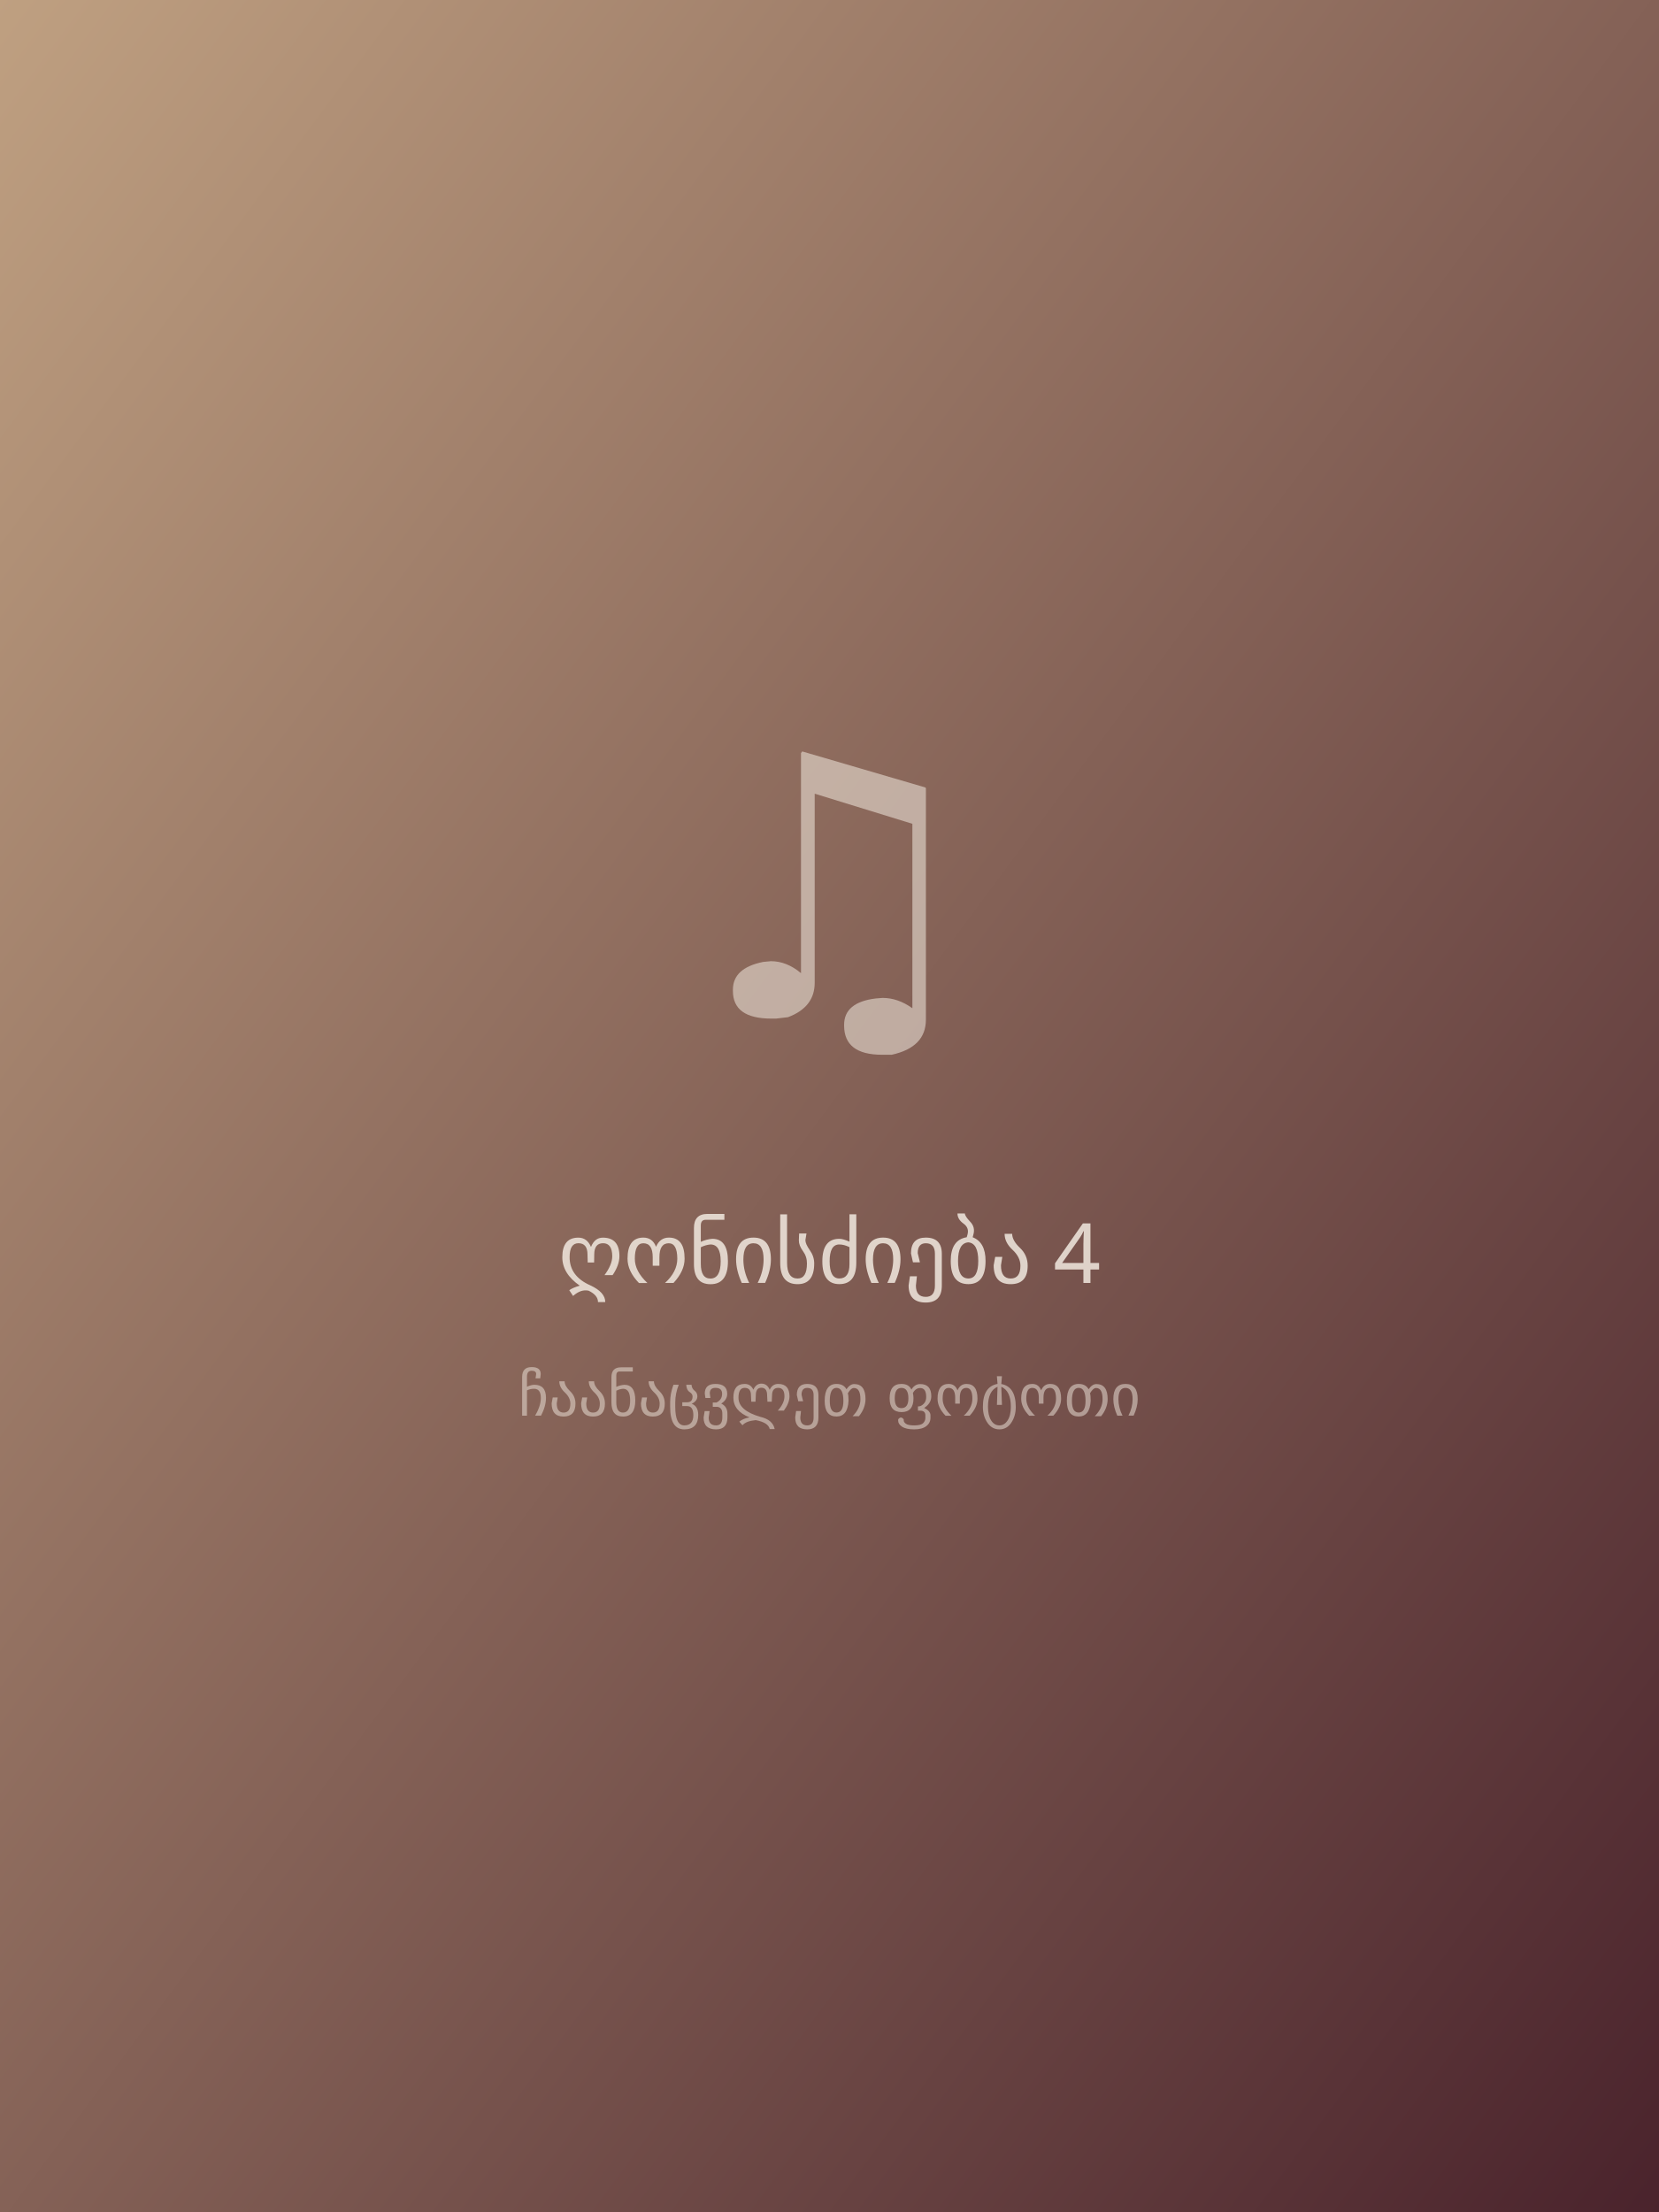
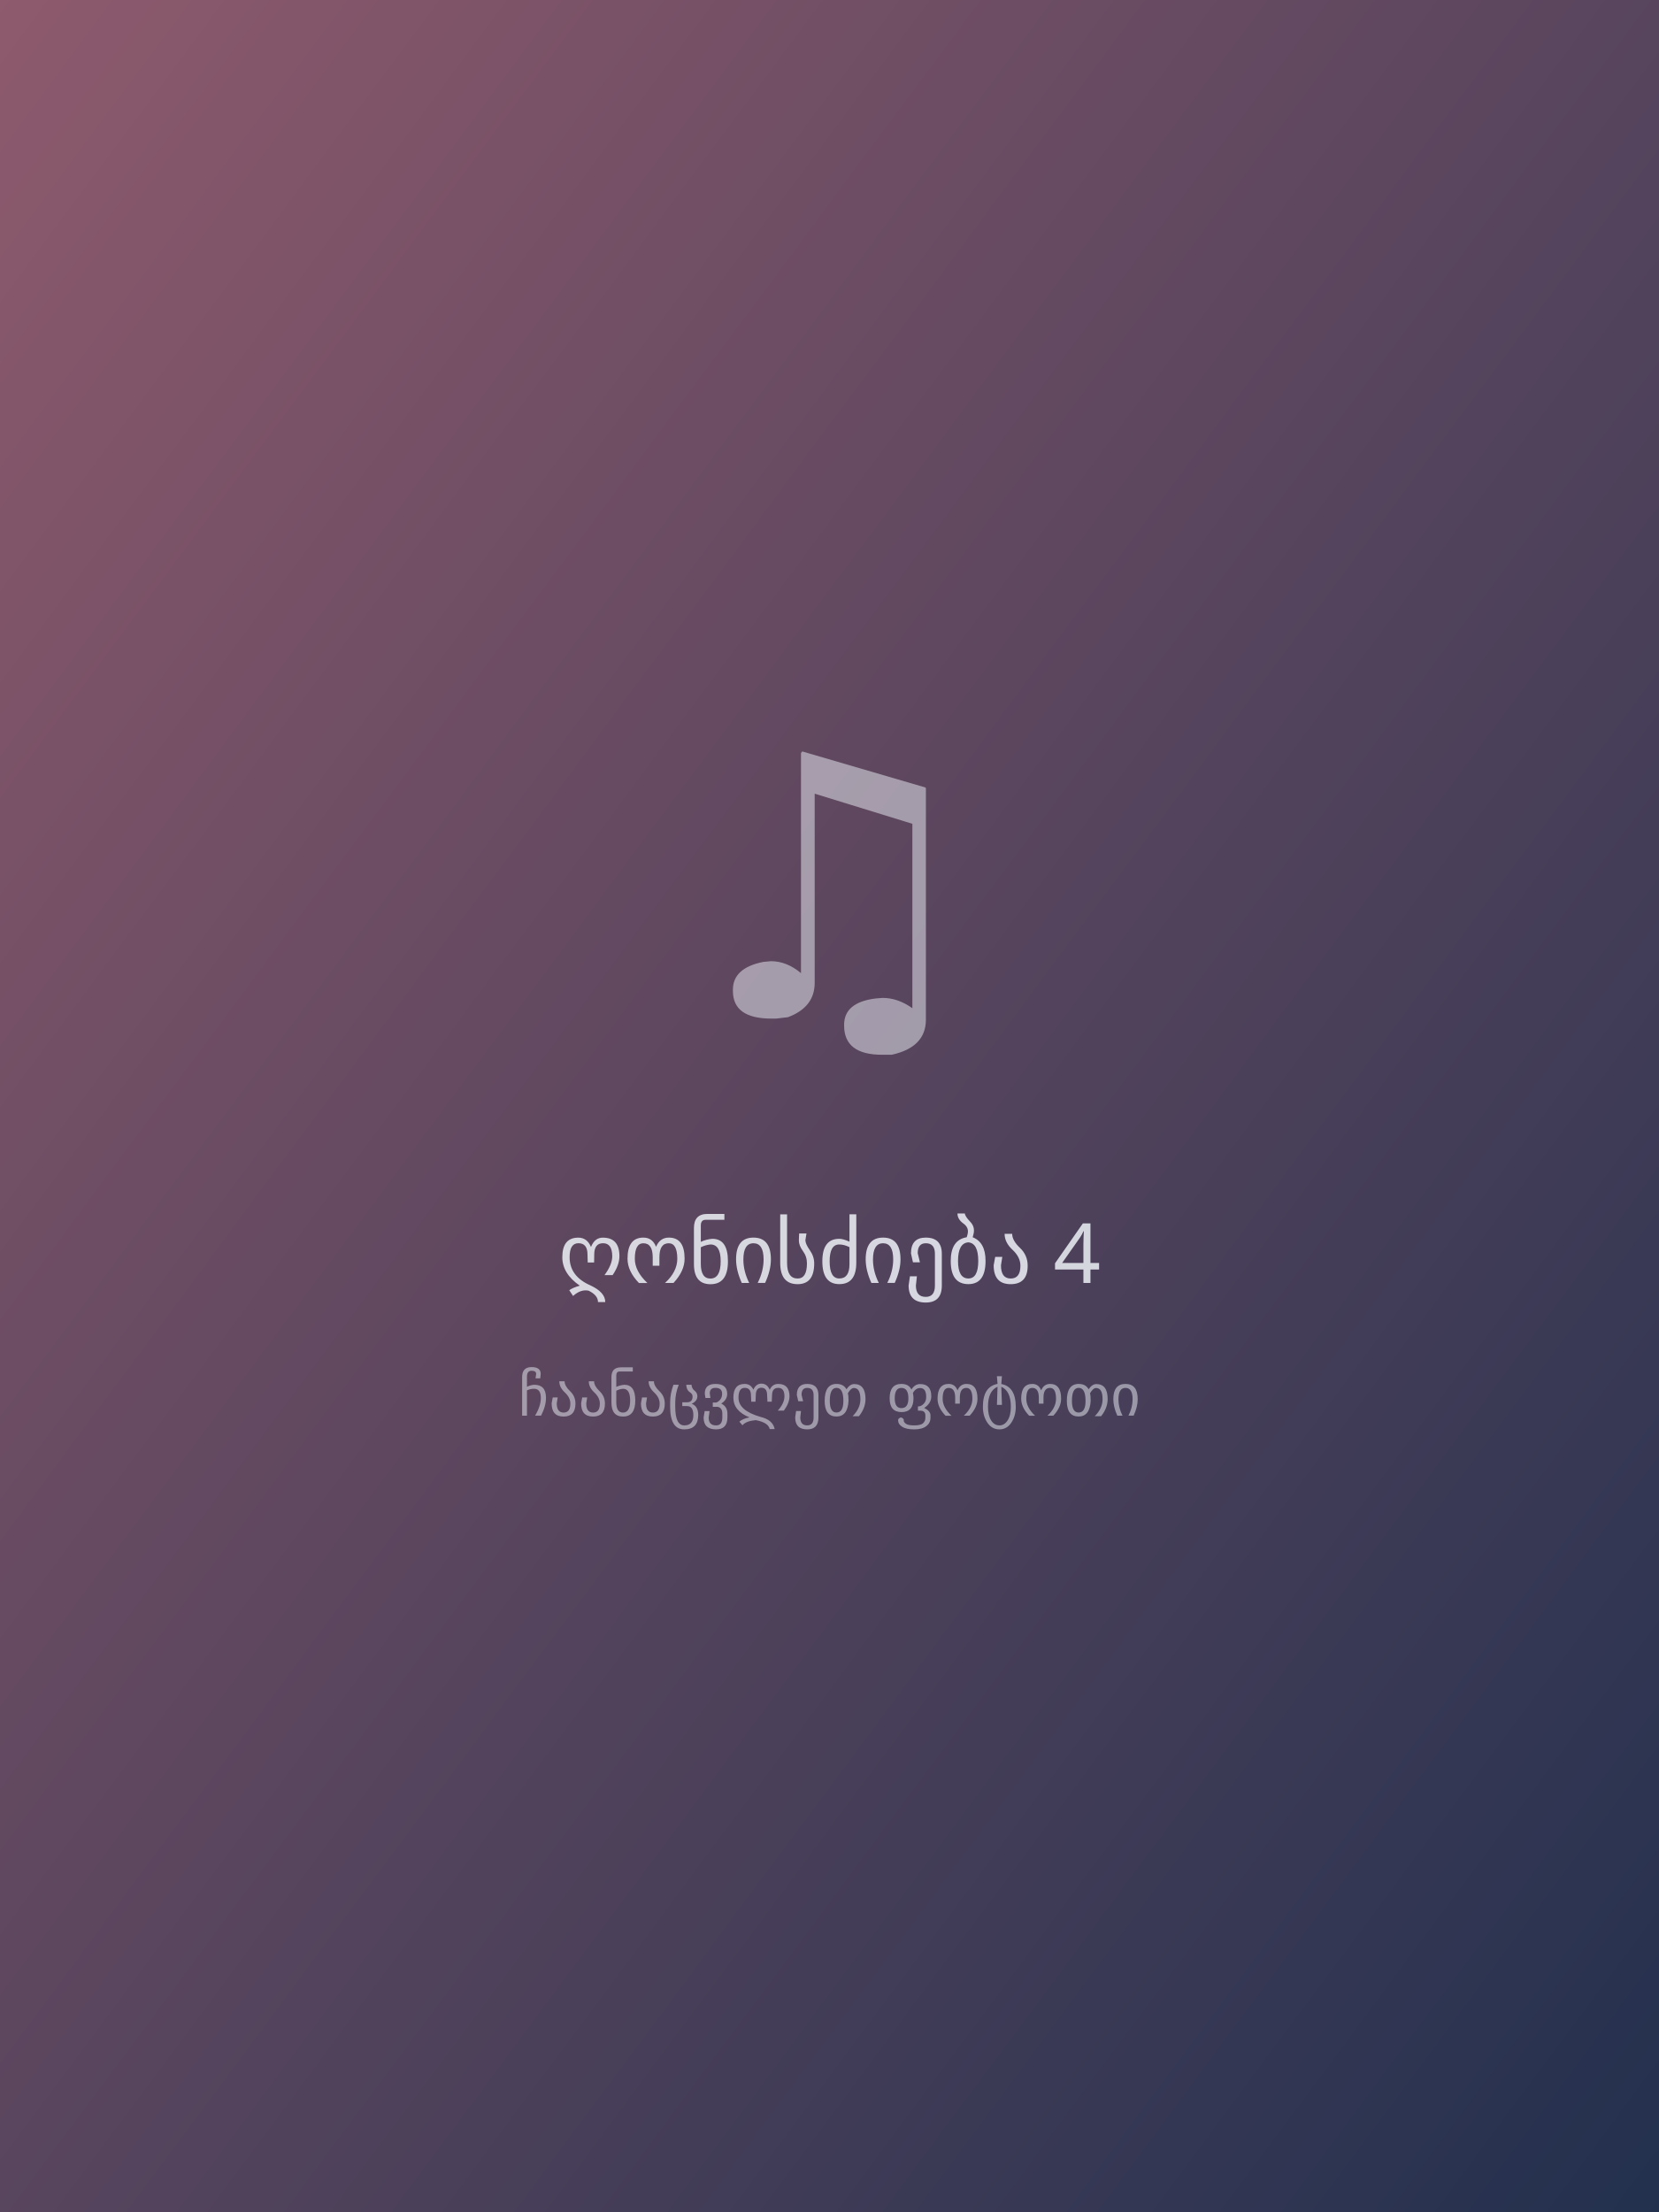
<svg xmlns="http://www.w3.org/2000/svg" width="600" height="800" viewBox="0 0 600 800">
  <defs>
    <linearGradient id="g" x1="0" y1="0" x2="1" y2="1">
-       <stop offset="0" stop-color="#BFA081" />
-       <stop offset="1" stop-color="#4A232C" />
+       <stop offset="0" stop-color="#8E5A6D" />
+       <stop offset="1" stop-color="#22304E" />
    </linearGradient>
  </defs>
  <rect width="600" height="800" fill="url(#g)" />
-   <text x="50%" y="46%" text-anchor="middle" font-family="Georgia,serif" font-size="132" fill="#F1E9DF" opacity="0.55">♫</text>
-   <text x="50%" y="58%" text-anchor="middle" font-family="sans-serif" font-size="30" fill="#F1E9DF" opacity="0.85">ღონისძიება 4</text>
-   <text x="50%" y="64%" text-anchor="middle" font-family="sans-serif" font-size="21" fill="#F1E9DF" opacity="0.5">ჩაანაცვლეთ ფოტოთი</text>
+   <text x="50%" y="46%" text-anchor="middle" font-family="Georgia,serif" font-size="132" fill="#EDF1F7" opacity="0.5">♫</text>
+   <text x="50%" y="58%" text-anchor="middle" font-family="sans-serif" font-size="30" fill="#EDF1F7" opacity="0.85">ღონისძიება 4</text>
+   <text x="50%" y="64%" text-anchor="middle" font-family="sans-serif" font-size="21" fill="#EDF1F7" opacity="0.5">ჩაანაცვლეთ ფოტოთი</text>
</svg>
